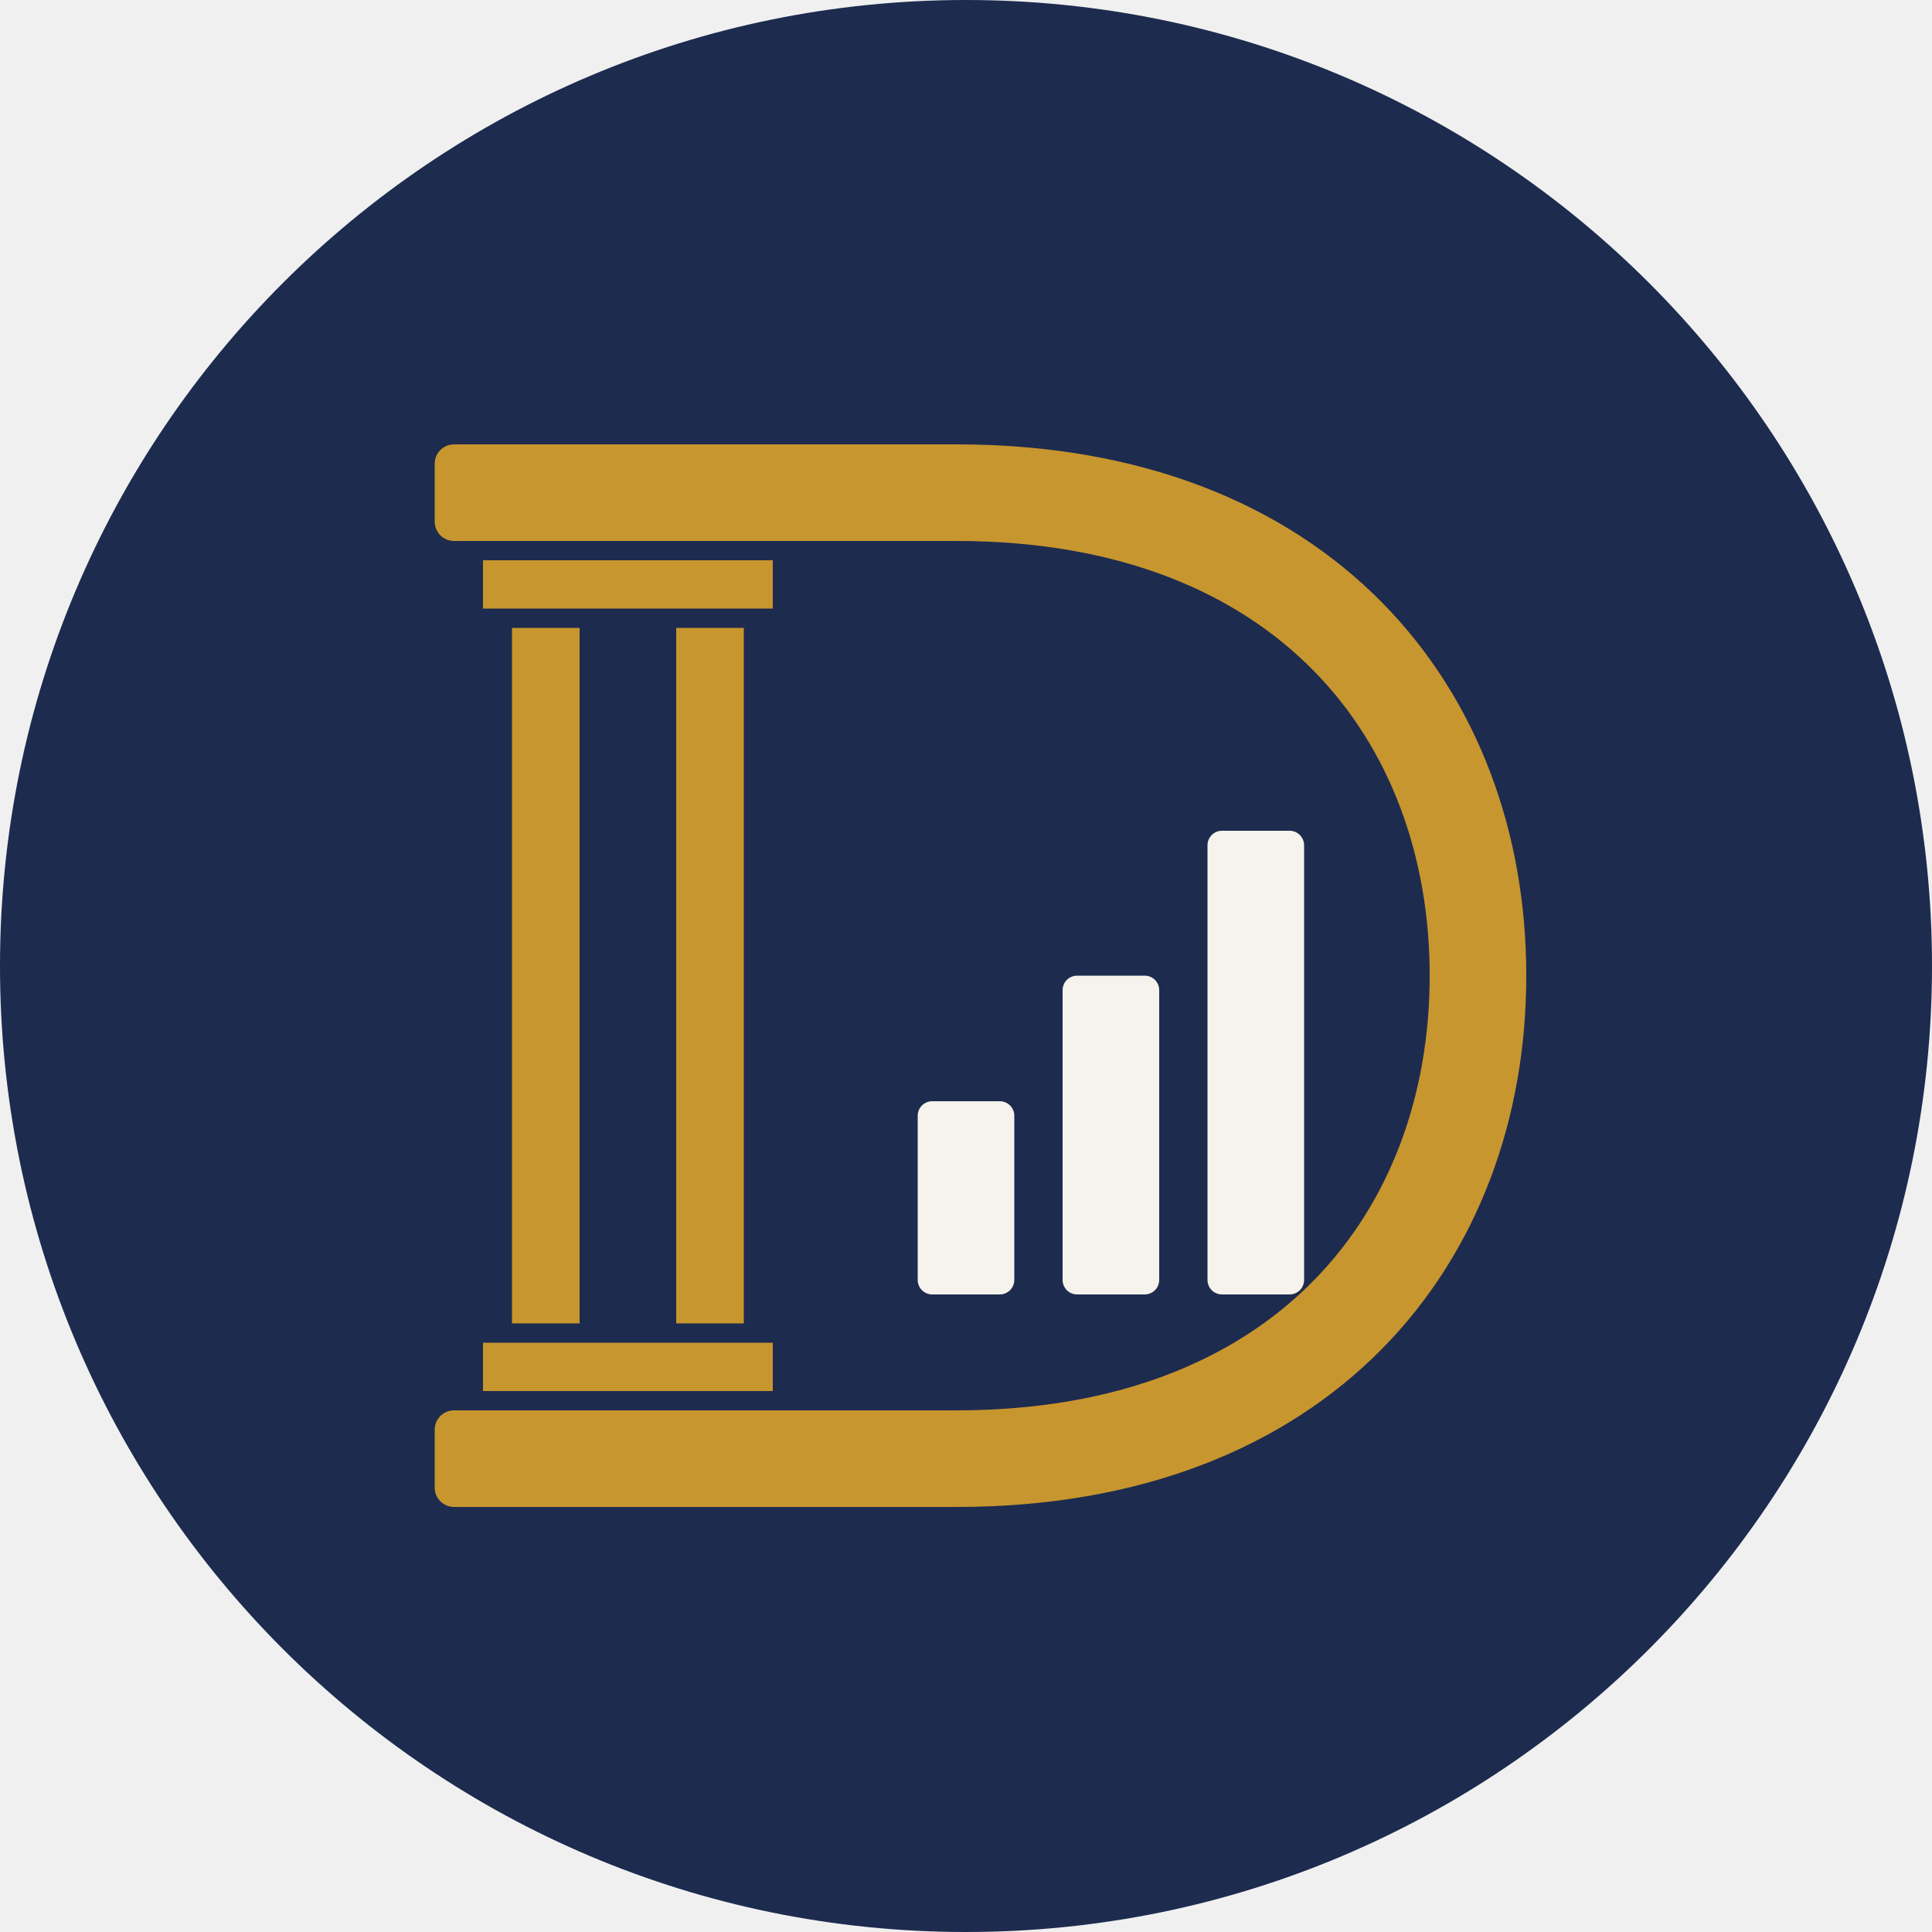
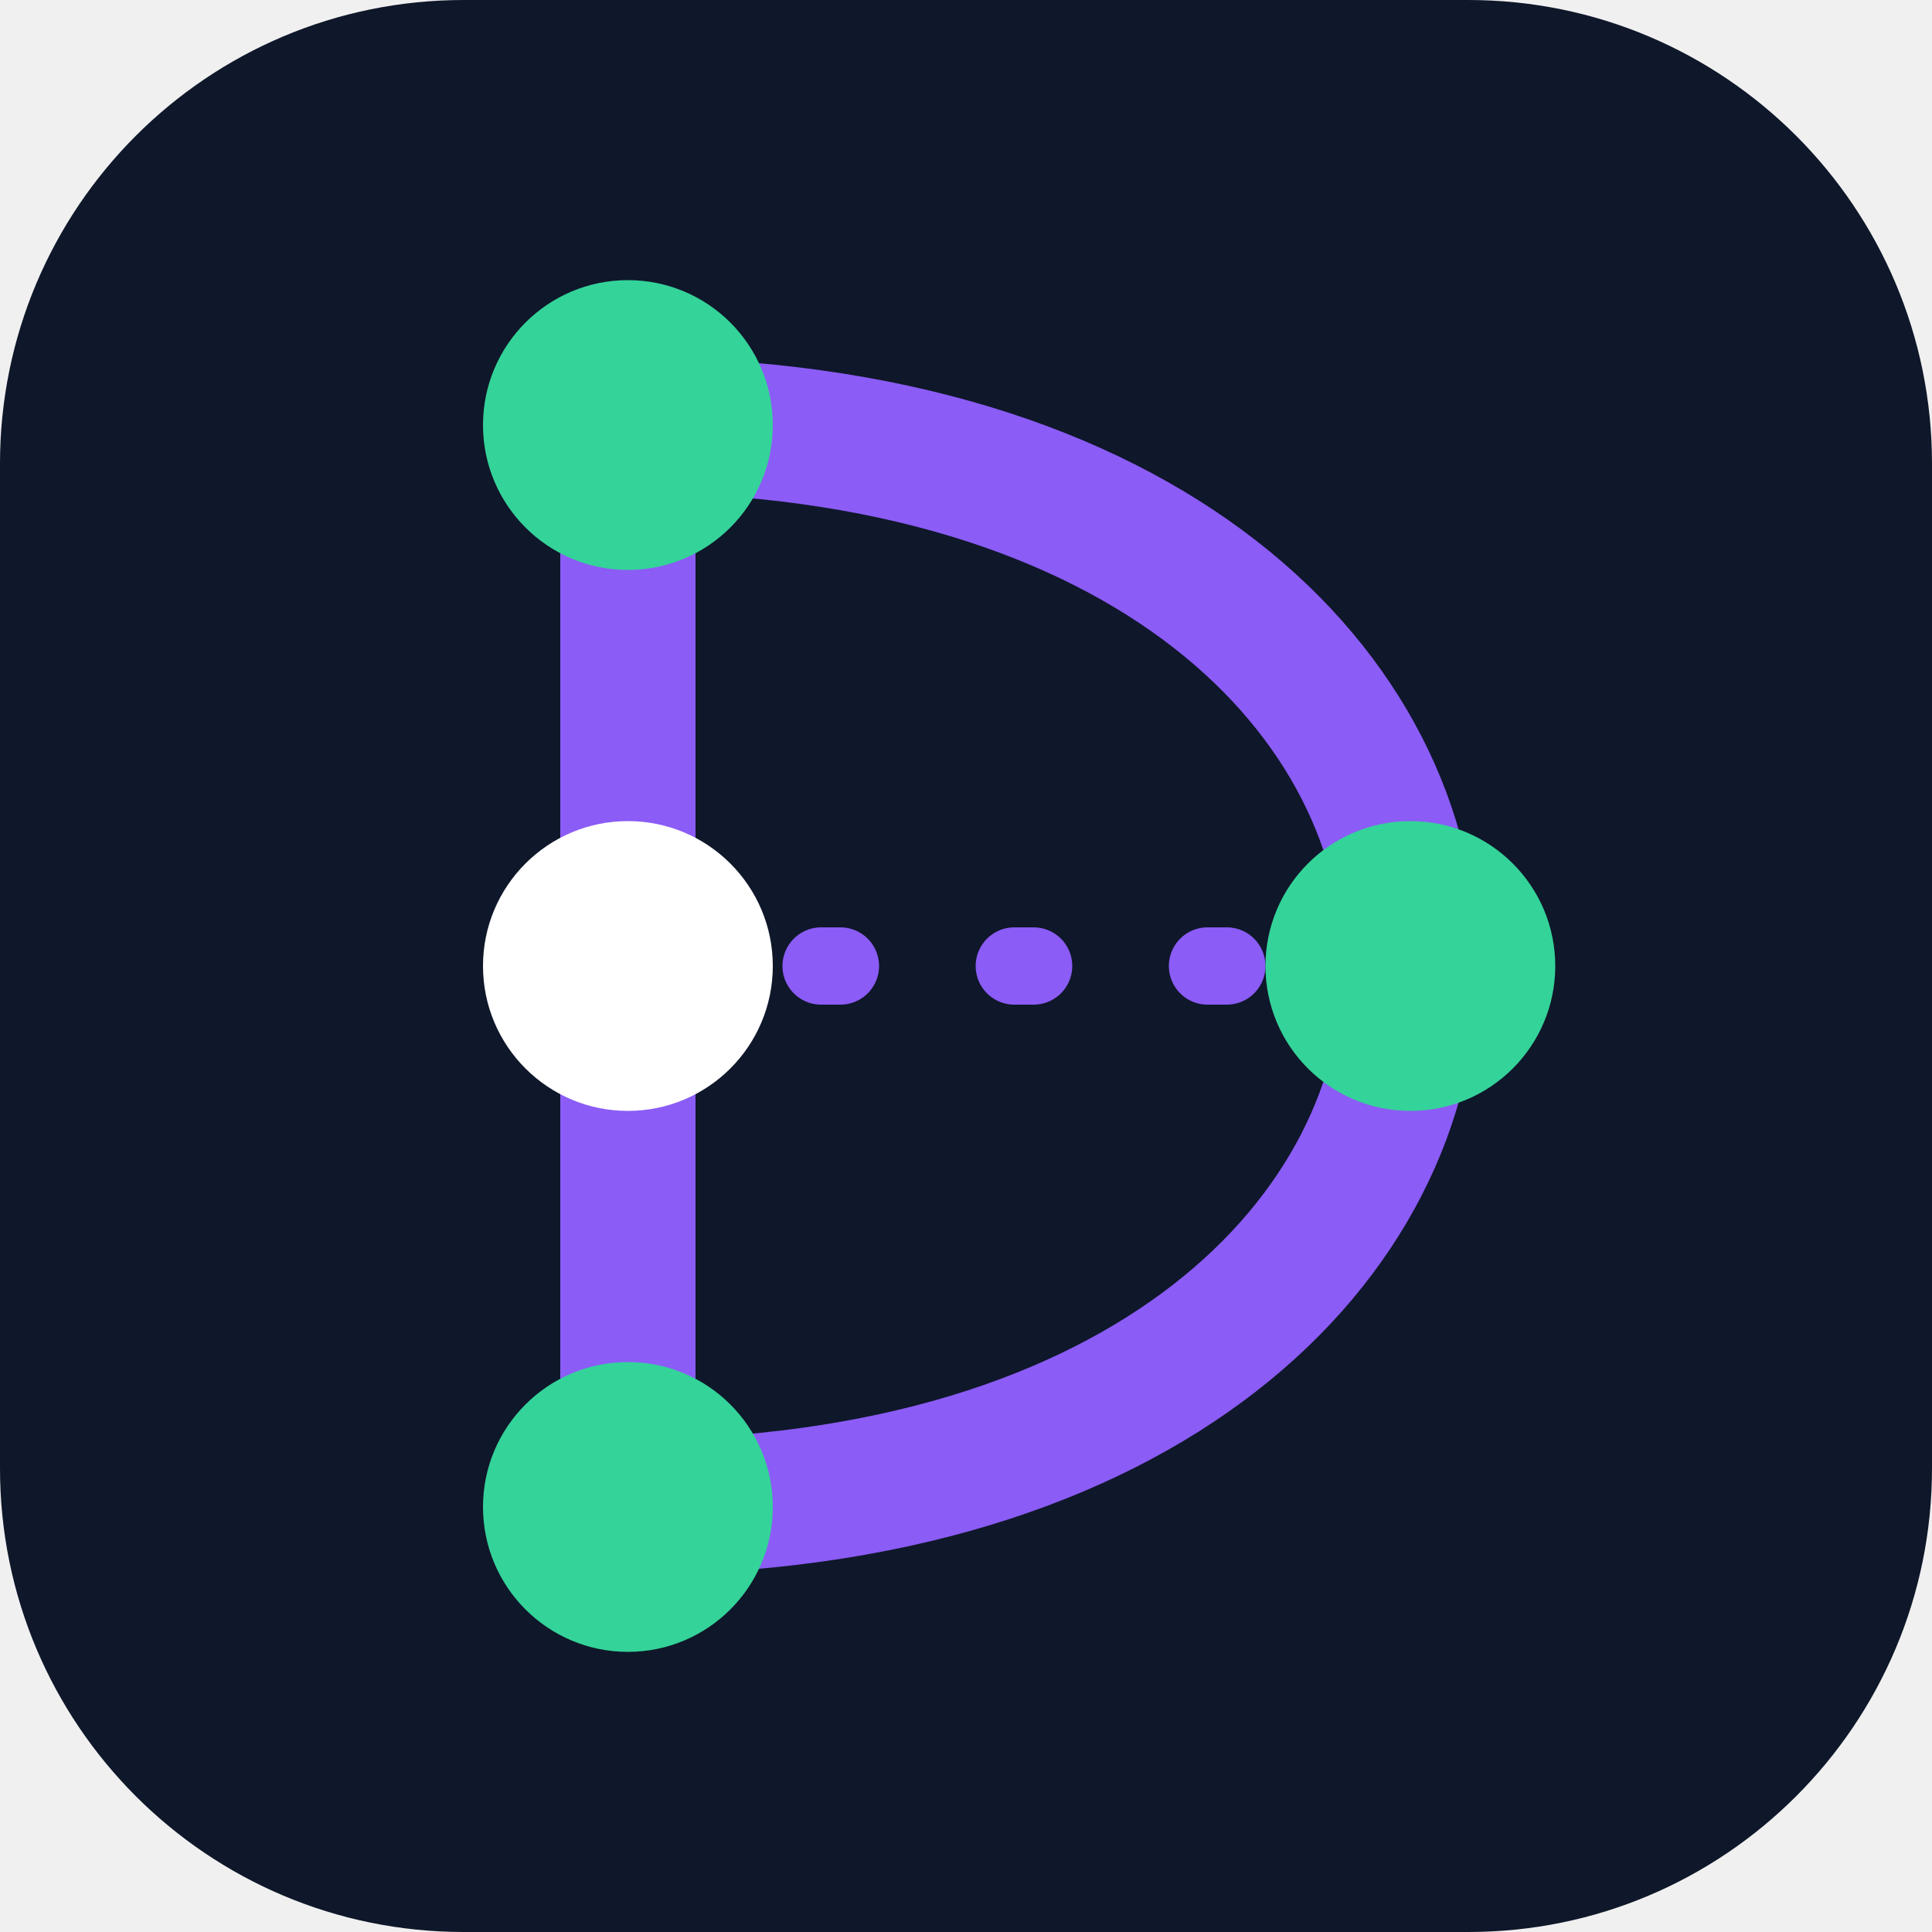
- <svg xmlns="http://www.w3.org/2000/svg" viewBox="0 0 200 200" width="200" height="200">
-   <circle cx="100" cy="100" r="100" fill="#1d2b4f" />
-   <g transform="translate(-5 0)">
-     <g fill="#c8962e">
-       <rect x="50" y="46" width="40" height="10" rx="2" />
-       <rect x="55" y="58" width="30" height="5" />
-       <rect x="58" y="65" width="7" height="72" />
-       <rect x="75" y="65" width="7" height="72" />
-       <rect x="55" y="139" width="30" height="5" />
-       <rect x="50" y="146" width="40" height="10" rx="2" />
-     </g>
-     <path d="M 82 51 H 104 C 140 51 158 74 158 101 C 158 128 140 151 104 151 H 82" fill="none" stroke="#c8962e" stroke-width="10" stroke-linecap="butt" />
-     <g fill="#f6f3ec">
-       <rect x="100" y="114" width="10" height="20" rx="1.5" />
-       <rect x="115" y="101" width="10" height="33" rx="1.5" />
-       <rect x="130" y="86" width="10" height="48" rx="1.5" />
-     </g>
+ <svg xmlns="http://www.w3.org/2000/svg" viewBox="0 0 100.0 100.0" width="100" height="100" role="img" aria-label="Datalyceum">
+   <rect width="100" height="100" rx="24" fill="#0F172A" />
+   <g transform="translate(2.5 0)">
+     <path d="M30 22V78M30 22C84 22 84 78 30 78" fill="none" stroke="#8B5CF6" stroke-width="7" stroke-linecap="round" />
+     <path d="M30 50H70" fill="none" stroke="#8B5CF6" stroke-width="4" stroke-linecap="round" stroke-dasharray="1 9" />
+     <circle cx="30" cy="22" r="7.5" fill="#34D399" />
+     <circle cx="30" cy="78" r="7.5" fill="#34D399" />
+     <circle cx="70.5" cy="50" r="7.5" fill="#34D399" />
+     <circle cx="30" cy="50" r="7.5" fill="#FFFFFF" />
  </g>
</svg>
